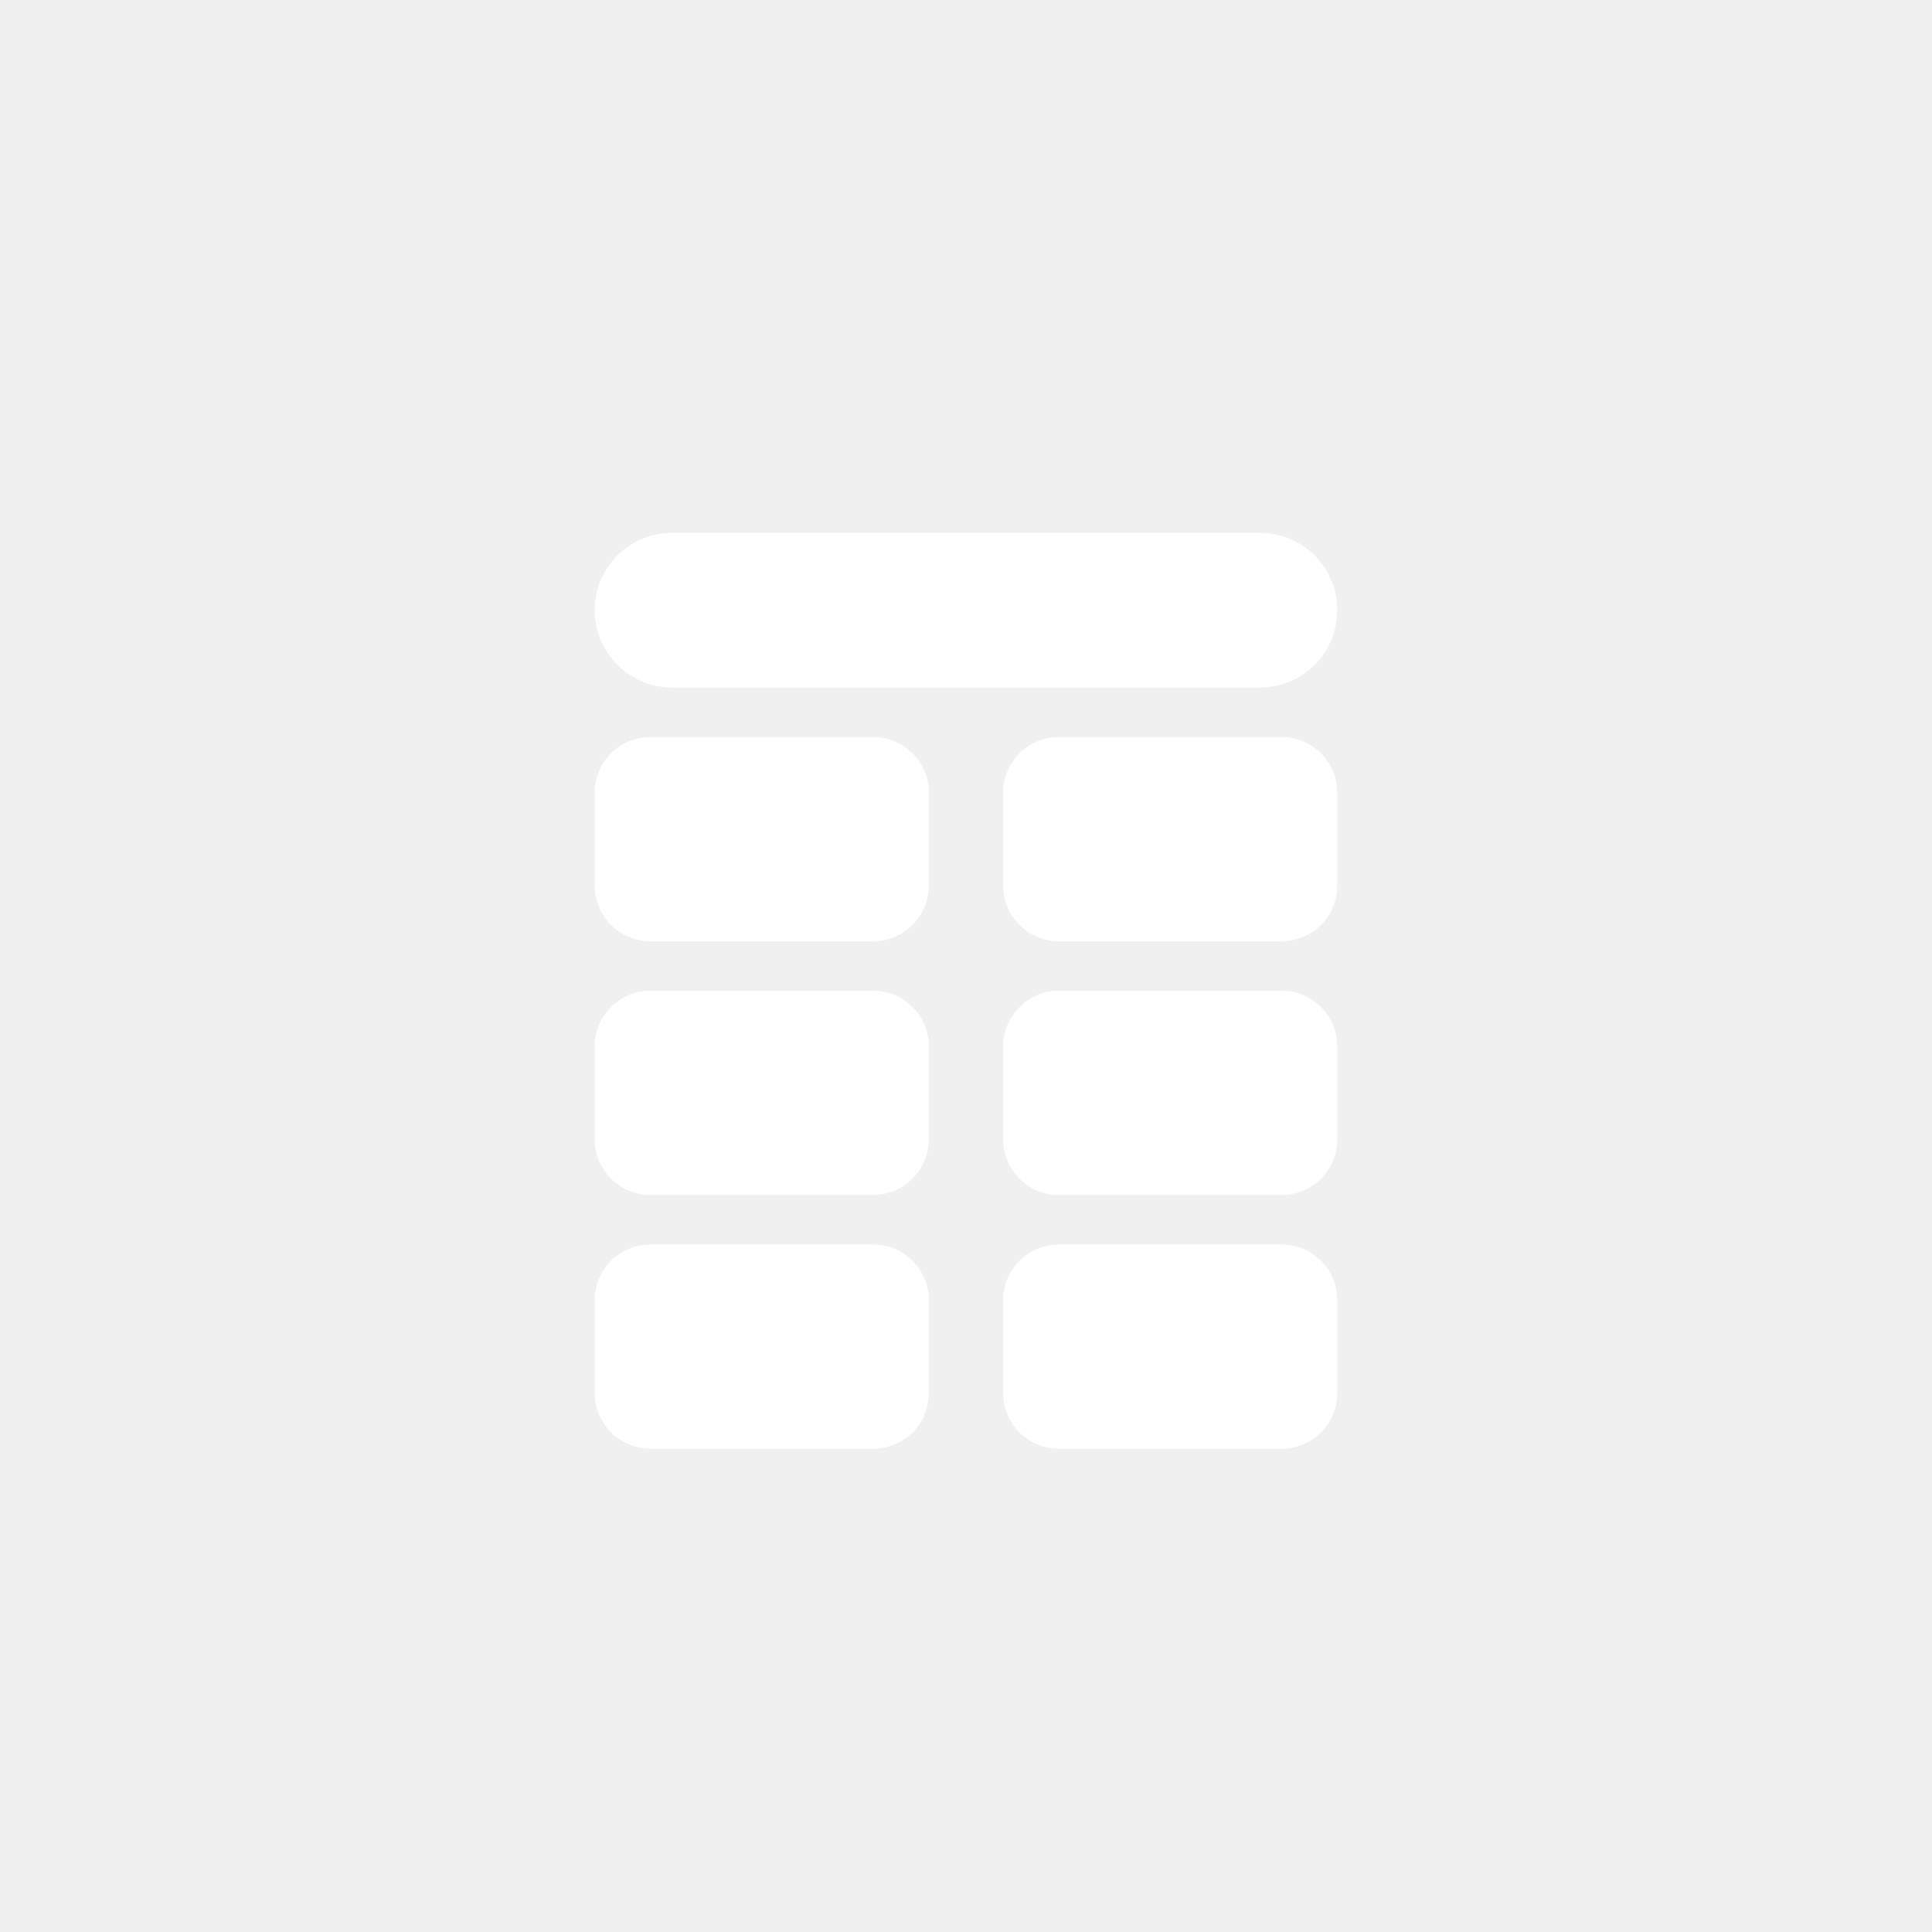
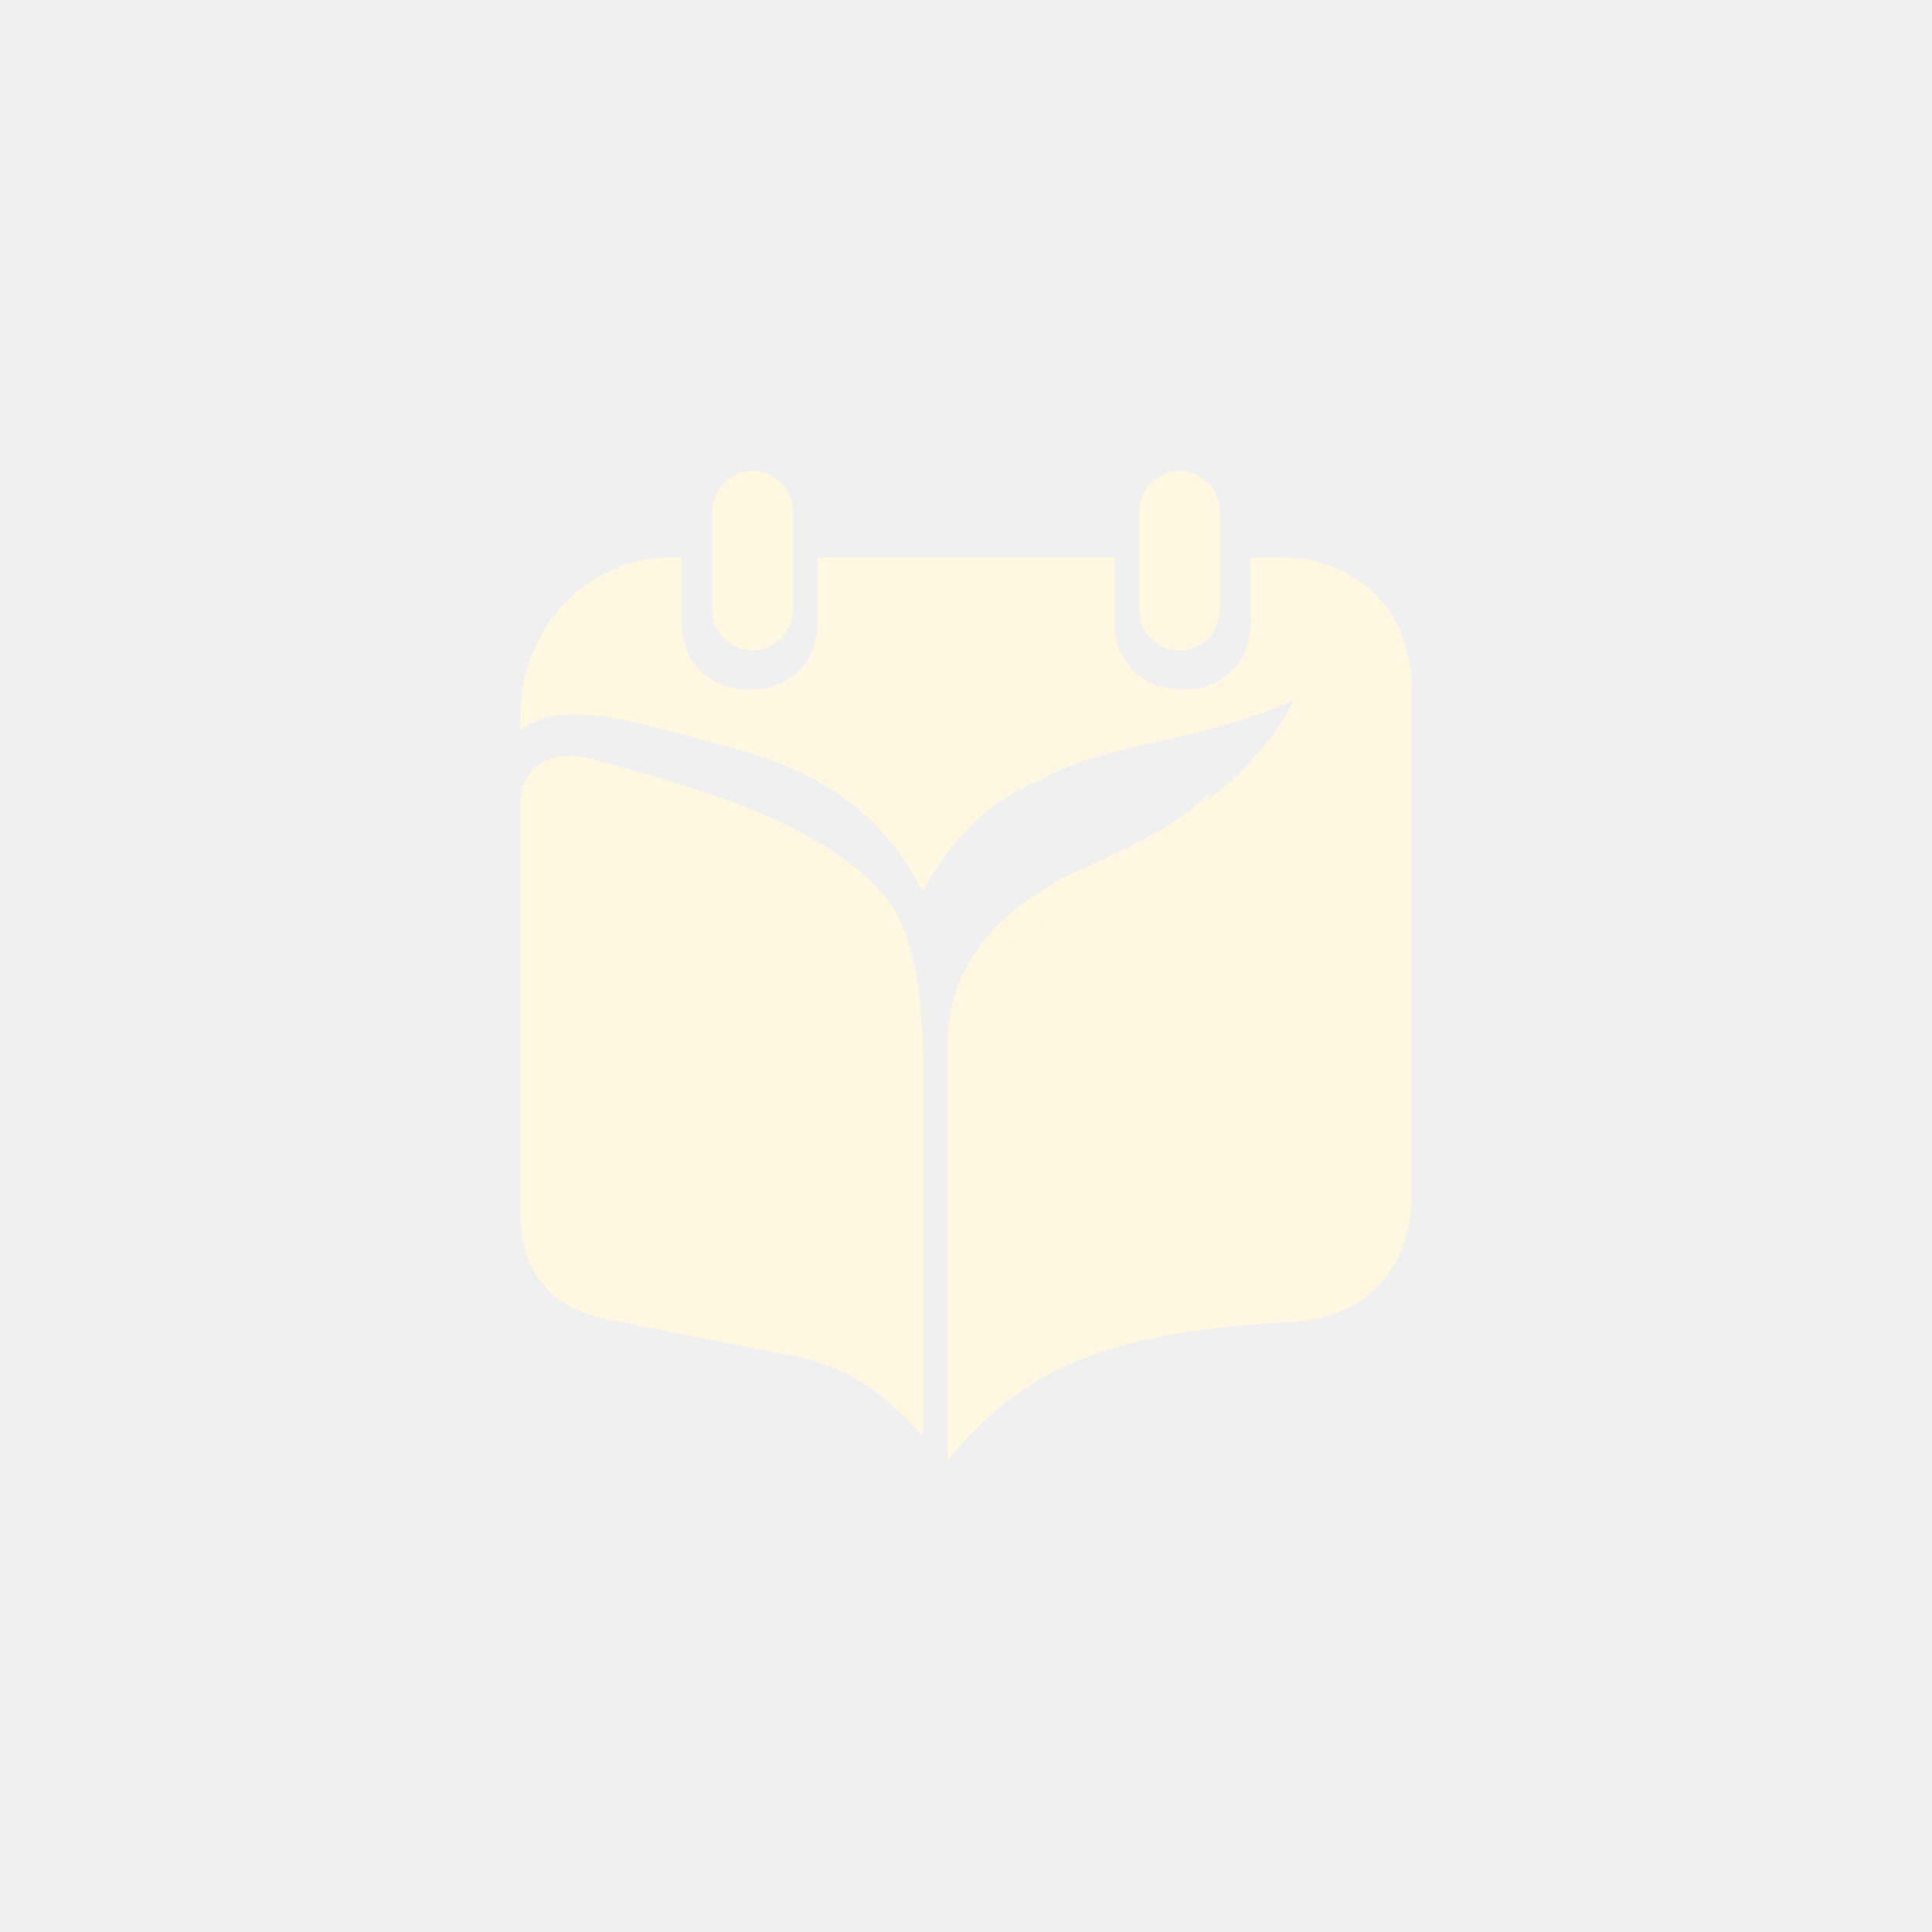
<svg xmlns="http://www.w3.org/2000/svg" width="1024" height="1024" viewBox="0 0 512 512">
  <defs>
    <linearGradient id="bg" gradientUnits="userSpaceOnUse" x1="40.0" y1="16.0" x2="472.0" y2="496.0">
-       <stop offset="0" stop-color="#5ED0A8" />
-       <stop offset="1" stop-color="#A9EBD3" />
+       <stop offset="0" stop-color="#124F46" />
+       <stop offset="1" stop-color="#267363" />
    </linearGradient>
  </defs>
-   <path d="M178.1,141.2H333.9A20.5,20.5 0 0 1 354.4,161.7V161.7A20.5,20.5 0 0 1 333.9,182.2H178.1A20.5,20.5 0 0 1 157.6,161.7V161.7A20.5,20.5 0 0 1 178.1,141.2Z" fill="#FFFFFF" />
-   <path d="M172.36,195.32H231.4A14.76,14.76 0 0 1 246.16,210.08V234.68A14.76,14.76 0 0 1 231.4,249.44H172.36A14.76,14.76 0 0 1 157.6,234.68V210.08A14.76,14.76 0 0 1 172.36,195.32Z" fill="#FFFFFF" />
-   <path d="M280.6,195.32H339.64A14.76,14.76 0 0 1 354.4,210.08V234.68A14.76,14.76 0 0 1 339.64,249.44H280.6A14.76,14.76 0 0 1 265.84,234.68V210.08A14.76,14.76 0 0 1 280.6,195.32Z" fill="#FFFFFF" />
-   <path d="M172.36,262.56H231.4A14.76,14.76 0 0 1 246.16,277.32V301.92A14.76,14.76 0 0 1 231.4,316.68H172.36A14.76,14.76 0 0 1 157.6,301.92V277.32A14.76,14.76 0 0 1 172.36,262.56Z" fill="#FFFFFF" />
-   <path d="M280.6,262.56H339.64A14.76,14.76 0 0 1 354.4,277.32V301.92A14.76,14.76 0 0 1 339.64,316.68H280.6A14.76,14.76 0 0 1 265.84,301.92V277.32A14.76,14.76 0 0 1 280.6,262.56Z" fill="#FFFFFF" />
-   <path d="M172.36,329.8H231.4A14.76,14.76 0 0 1 246.16,344.56V369.16A14.76,14.76 0 0 1 231.4,383.92H172.36A14.76,14.76 0 0 1 157.6,369.16V344.56A14.76,14.76 0 0 1 172.36,329.8Z" fill="#FFFFFF" />
-   <path d="M280.6,329.8H339.64A14.76,14.76 0 0 1 354.4,344.56V369.16A14.76,14.76 0 0 1 339.64,383.92H280.6A14.76,14.76 0 0 1 265.84,369.16V344.56A14.76,14.76 0 0 1 280.6,329.8Z" fill="#FFFFFF" />
+   <path d="M188.76,135.46C188.76,129.572 193.532,124.8 199.42,124.8C205.308,124.8 210.08,129.572 210.08,135.46L210.08,161.7C210.08,167.588 205.308,172.36 199.42,172.36C193.532,172.36 188.76,167.588 188.76,161.7Z" fill="#FFF7E2" />
+   <path d="M301.92,135.46C301.92,129.572 306.692,124.8 312.58,124.8C318.468,124.8 323.24,129.572 323.24,135.46L323.24,161.7C323.24,167.588 318.468,172.36 312.58,172.36C306.692,172.36 301.92,167.588 301.92,161.7Z" fill="#FFF7E2" />
+   <path d="M137.92,193.68C136.28,166.62 155.96,147.76 177.28,147.76L180.56,147.76L180.56,164.98C180.56,188.76 216.64,188.76 216.64,164.98L216.64,147.76L295.36,147.76L295.36,164.98C295.36,188.76 331.44,188.76 331.44,164.98L331.44,147.76L339.64,147.76C359.32,147.76 374.08,161.7 374.08,182.2L374.08,316.68C374.08,336.36 361.78,349.48 342.1,350.3C300.28,352.76 273.22,359.32 251.08,387.2L251.08,276.5C251.08,256 265.02,239.6 287.98,229.76C309.3,219.92 330.62,209.26 342.92,185.48C317.5,196.96 292.08,196.96 275.68,206.8C262.56,211.72 251.9,222.38 244.52,236.32C230.58,209.26 209.26,201.88 186.3,196.14C165.8,190.4 147.76,185.48 137.92,193.68Z" fill="#FFF7E2" />
+   <path d="M137.92,213.36C137.92,201.88 147.76,197.78 159.24,201.88C187.12,209.26 219.92,219.1 235.5,238.78C242.88,249.44 244.52,265.84 244.52,282.24L244.52,380.64C233.04,367.52 222.38,360.96 205.98,358.5L160.06,349.48C145.3,346.2 137.92,336.36 137.92,321.6Z" fill="#FFF7E2" />
+   <path d="M254.36,278.96C259.28,257.64 273.22,245.34 290.44,235.5C303.56,228.12 315.86,218.28 321.6,209.26C310.94,219.92 297,225.66 283.06,235.5C269.12,245.34 259.28,260.92 254.36,278.96Z" fill="#FFF7E2" />
</svg>
